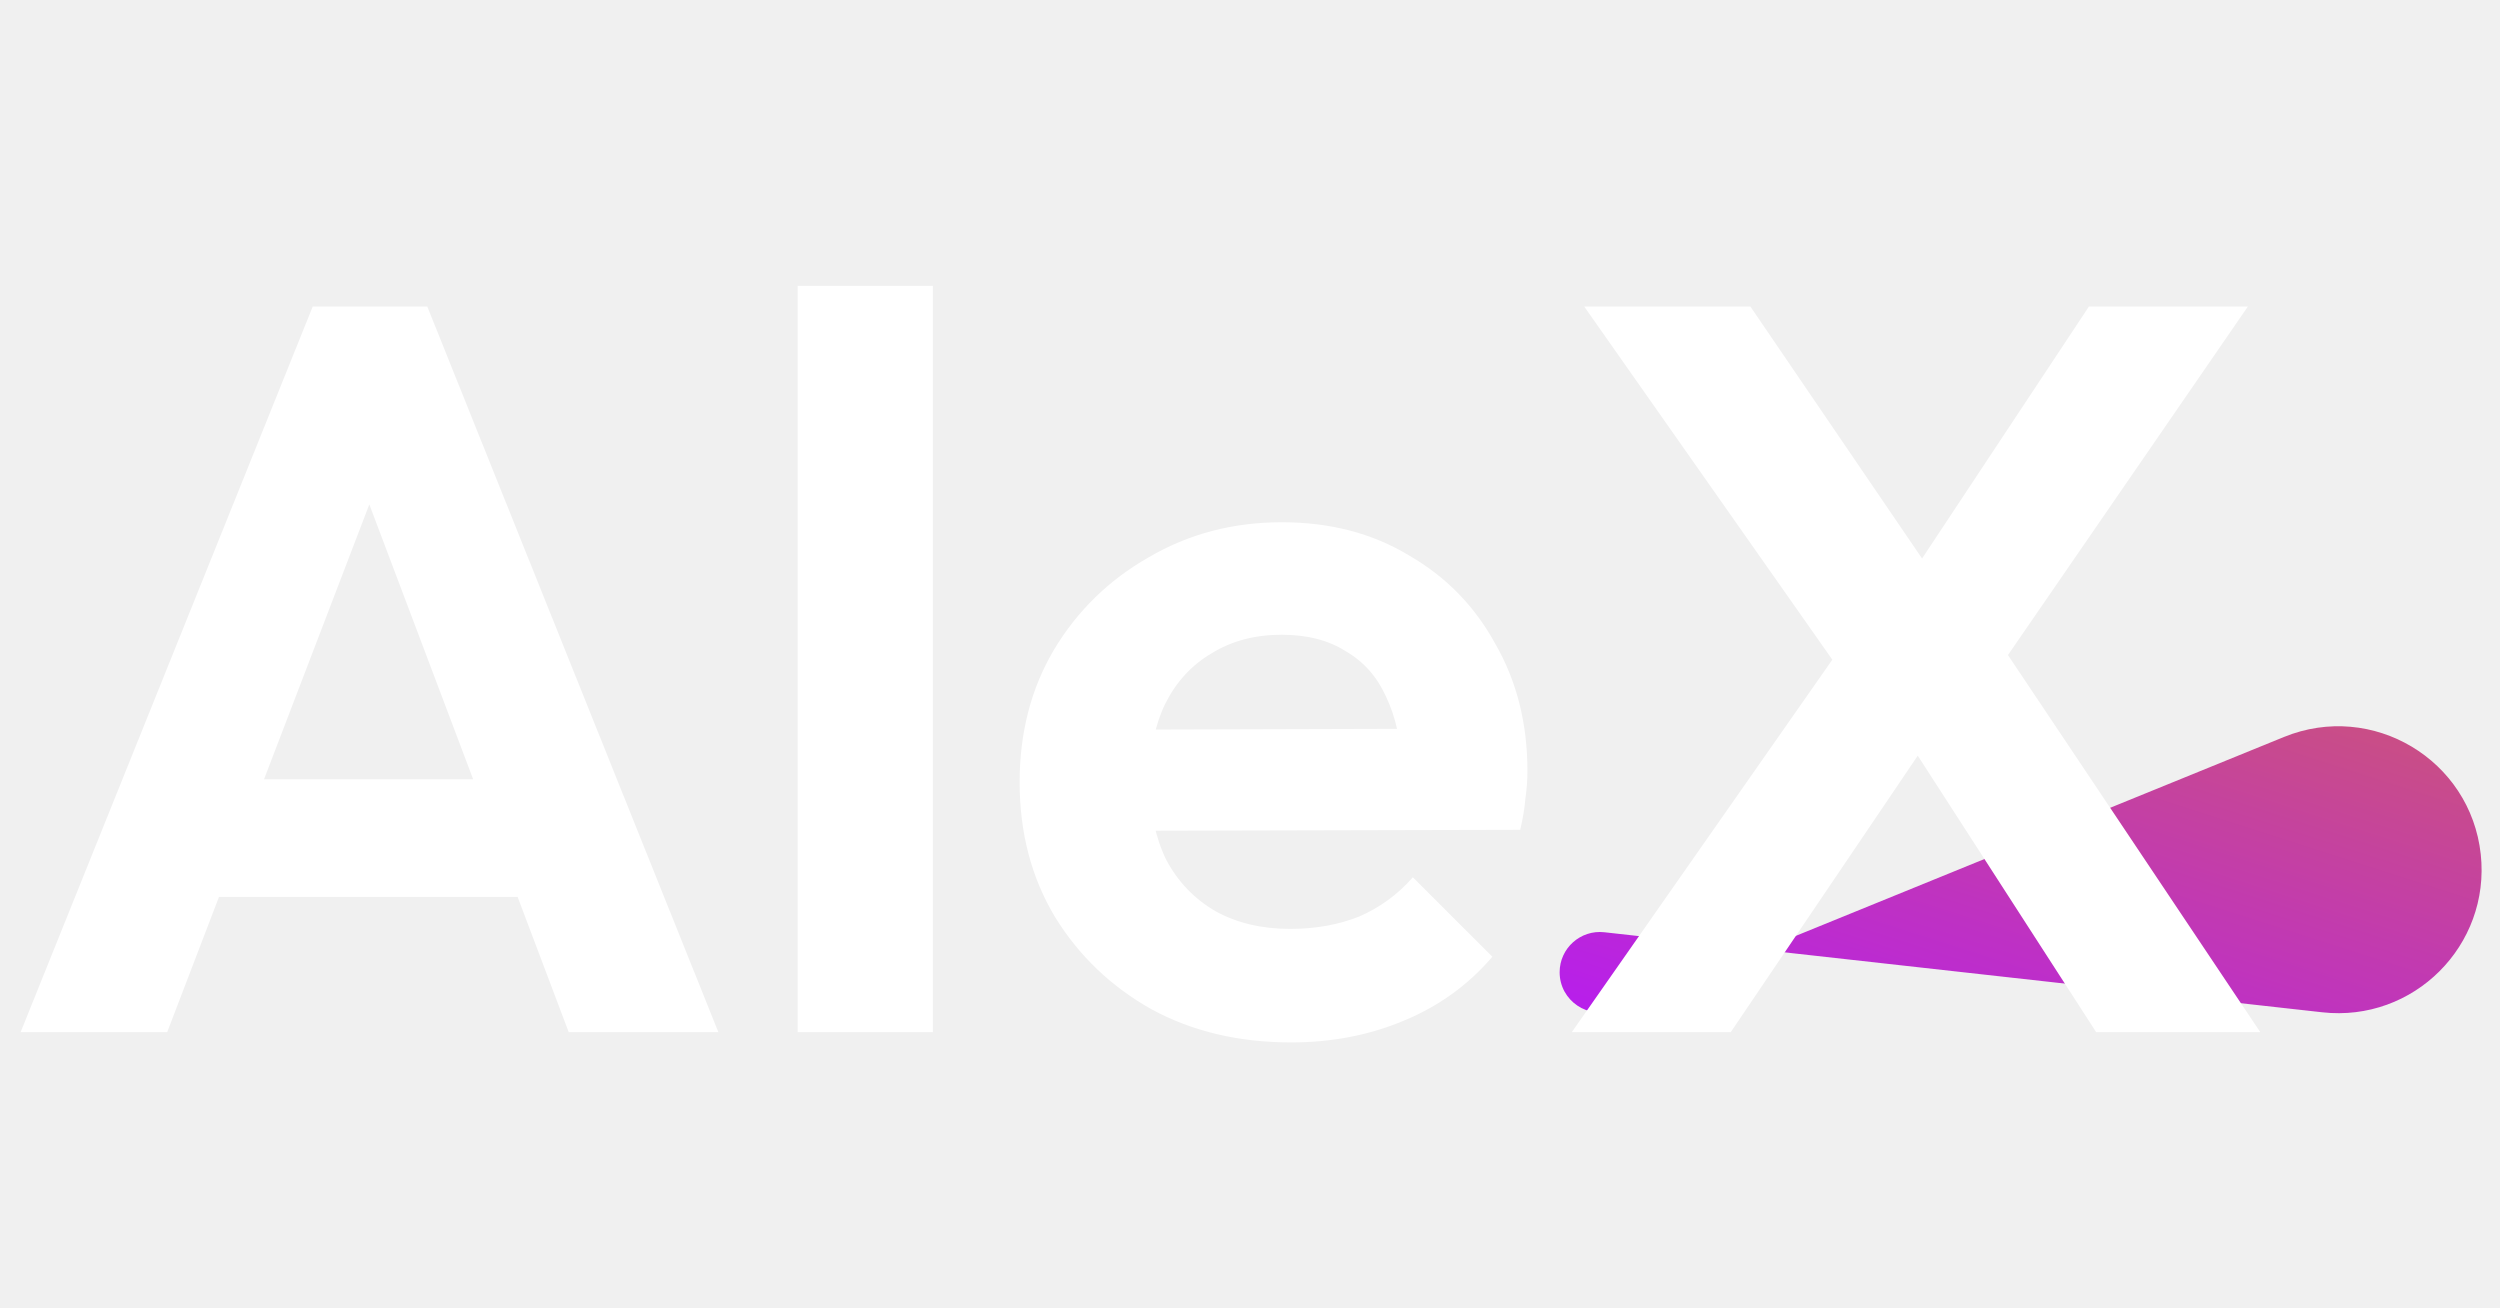
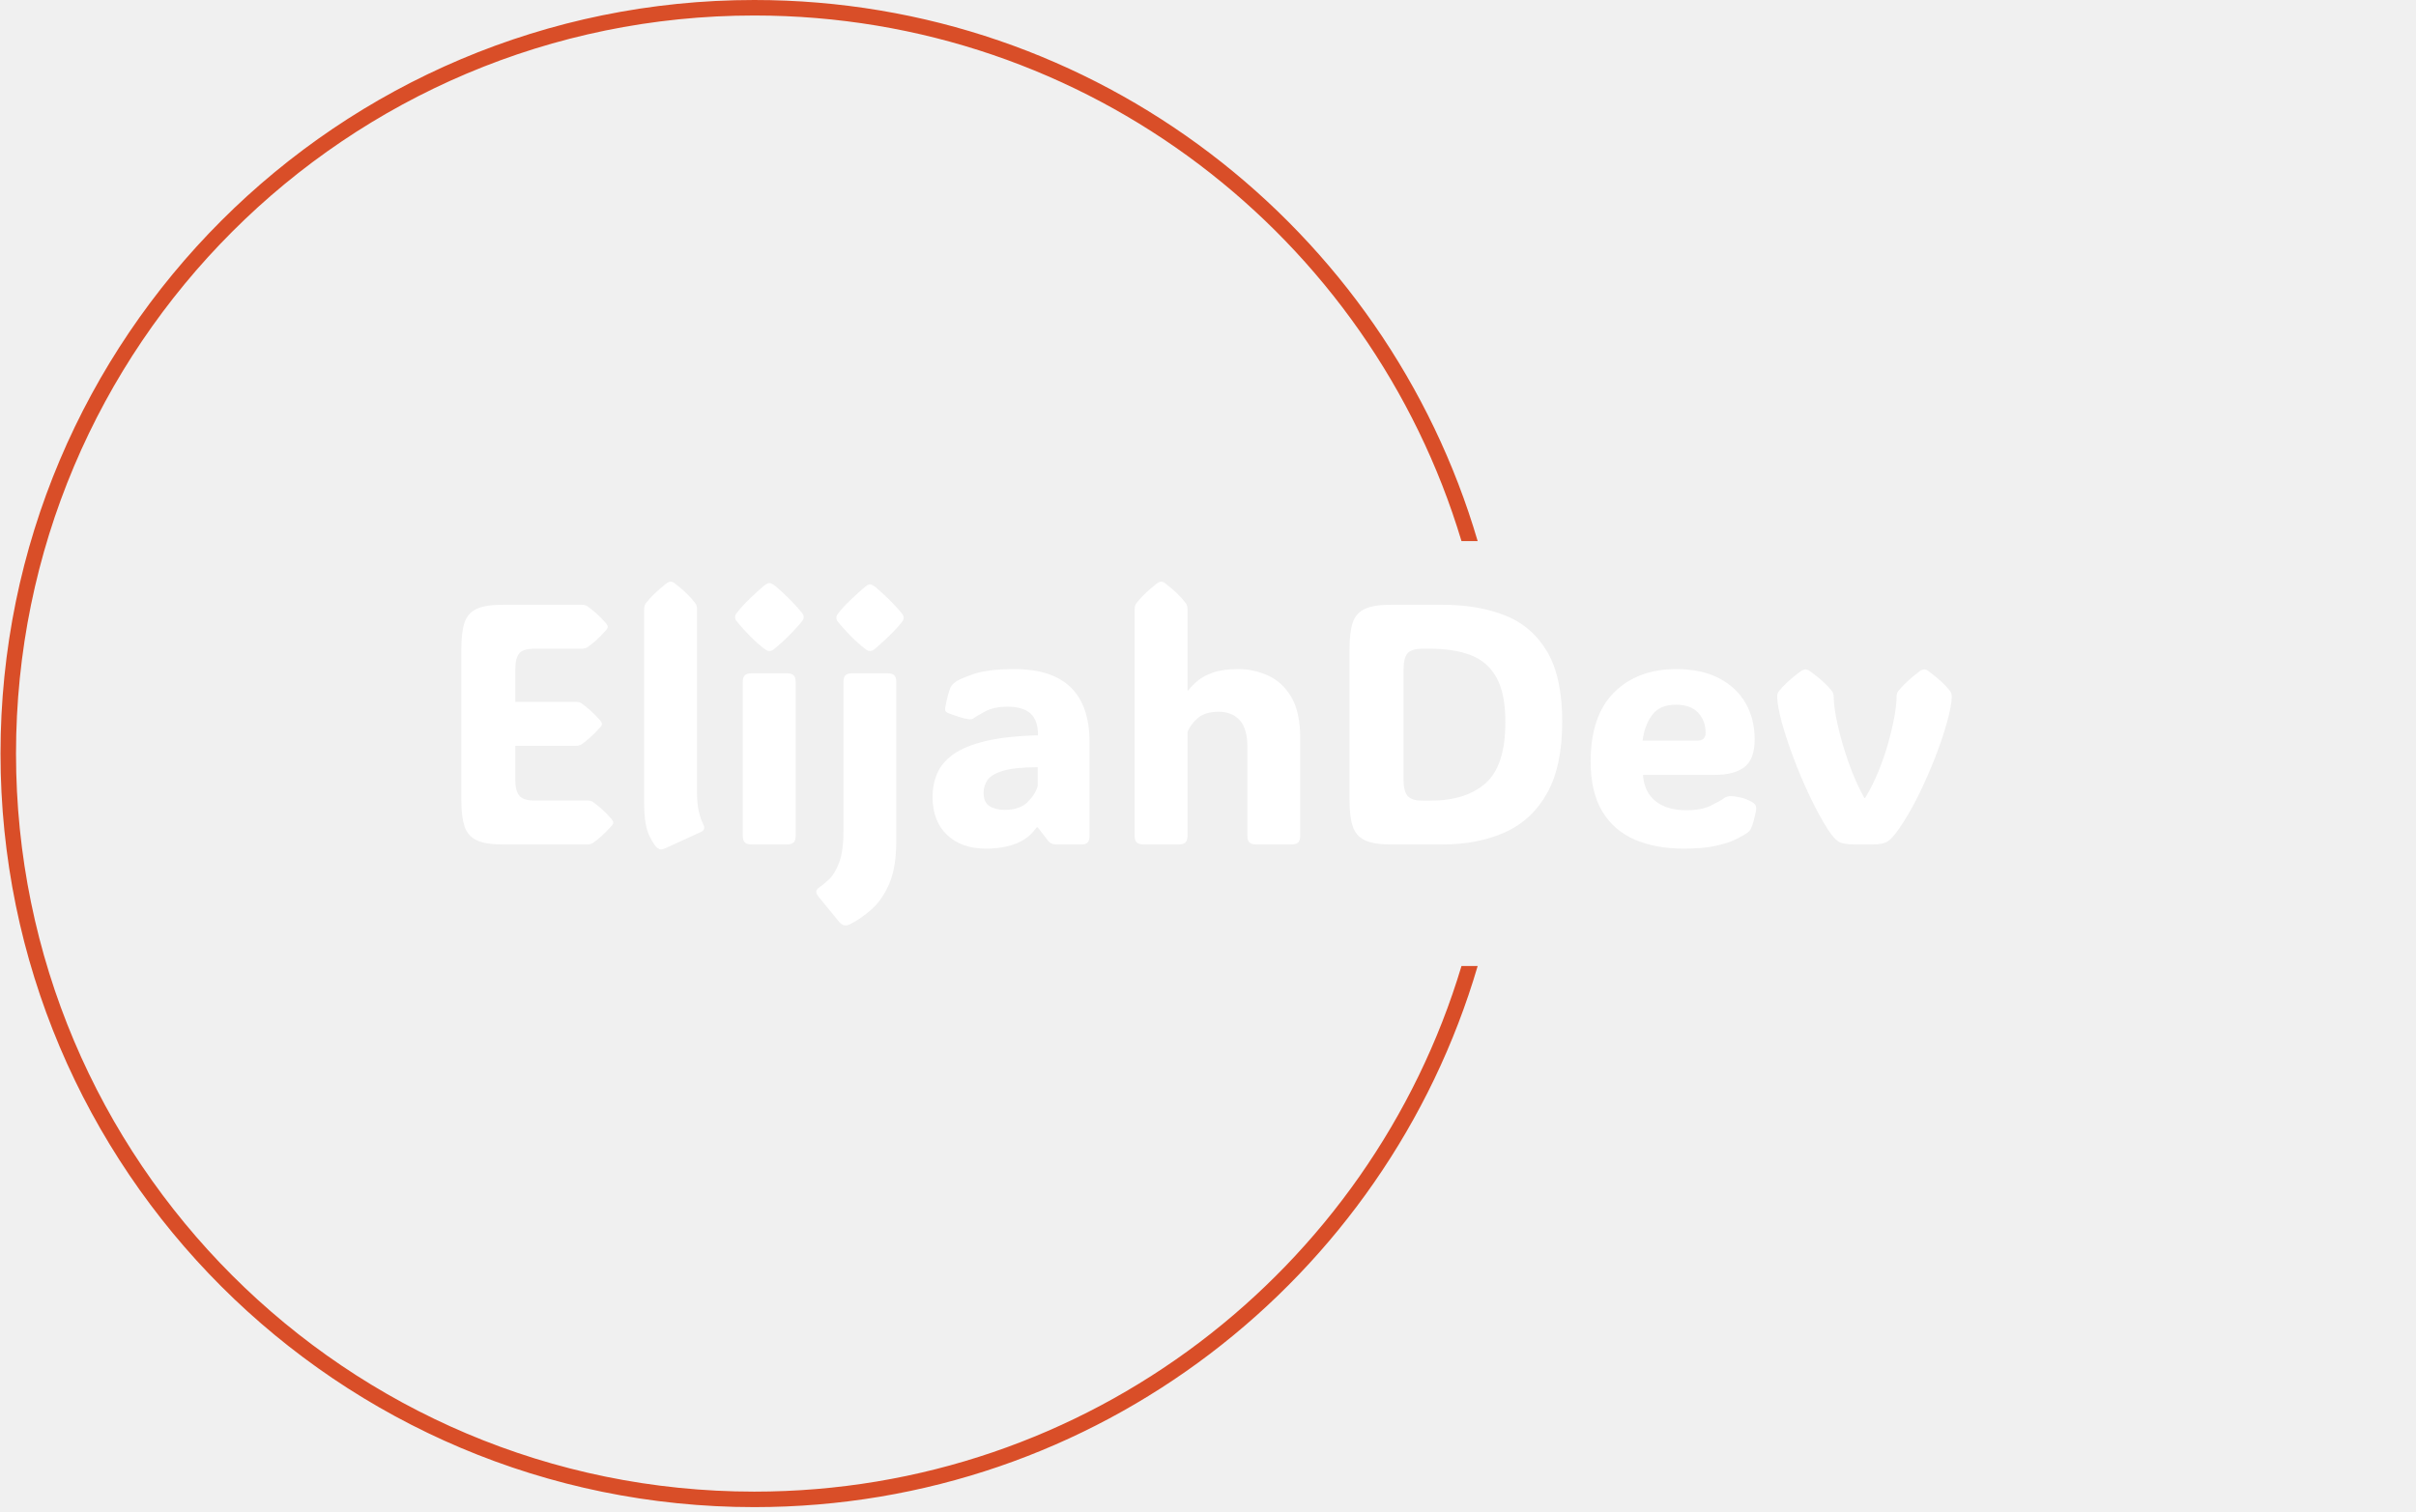
- <svg xmlns="http://www.w3.org/2000/svg" width="109" height="57" viewBox="0 0 109 57" fill="none">
-   <path d="M68 42.39C68 41.344 68.91 40.53 69.949 40.646L101.251 44.136C105.227 44.579 108.591 41.226 108.161 37.248C107.713 33.116 103.434 30.562 99.584 32.131L70.417 44.015C69.263 44.485 68 43.636 68 42.39Z" fill="url(#paint0_linear_2205_14)" />
-   <path d="M0.9 45L13.635 13.365H18.63L31.32 45H24.795L14.985 19.035H17.235L7.29 45H0.9ZM7.65 39.105V33.975H24.66V39.105H7.65ZM34.778 45V12.465H40.673V45H34.778ZM56.291 45.45C54.011 45.45 51.986 44.97 50.216 44.01C48.446 43.02 47.036 41.67 45.986 39.96C44.966 38.25 44.456 36.3 44.456 34.11C44.456 31.95 44.951 30.03 45.941 28.35C46.961 26.64 48.341 25.29 50.081 24.3C51.821 23.28 53.756 22.77 55.886 22.77C57.986 22.77 59.831 23.25 61.421 24.21C63.041 25.14 64.301 26.43 65.201 28.08C66.131 29.7 66.596 31.545 66.596 33.615C66.596 34.005 66.566 34.41 66.506 34.83C66.476 35.22 66.401 35.67 66.281 36.18L48.011 36.225V31.815L63.536 31.77L61.151 33.615C61.091 32.325 60.851 31.245 60.431 30.375C60.041 29.505 59.456 28.845 58.676 28.395C57.926 27.915 56.996 27.675 55.886 27.675C54.716 27.675 53.696 27.945 52.826 28.485C51.956 28.995 51.281 29.73 50.801 30.69C50.351 31.62 50.126 32.73 50.126 34.02C50.126 35.34 50.366 36.495 50.846 37.485C51.356 38.445 52.076 39.195 53.006 39.735C53.936 40.245 55.016 40.5 56.246 40.5C57.356 40.5 58.361 40.32 59.261 39.96C60.161 39.57 60.941 39 61.601 38.25L65.066 41.715C64.016 42.945 62.726 43.875 61.196 44.505C59.696 45.135 58.061 45.45 56.291 45.45ZM91.392 45L82.302 30.915H81.402L69.072 13.365H76.317L85.362 26.64H86.262L98.547 45H91.392ZM68.532 45L80.367 28.08L84.867 31.095L75.462 45H68.532ZM86.577 29.97L82.077 26.955L91.077 13.365H98.007L86.577 29.97Z" fill="white" />
-   <defs>
-     <linearGradient id="paint0_linear_2205_14" x1="219.1" y1="39.998" x2="202.599" y2="91.404" gradientUnits="userSpaceOnUse">
-       <stop stop-color="#DF8908" />
-       <stop offset="1" stop-color="#B415FF" />
-     </linearGradient>
-   </defs>
+ <svg xmlns="http://www.w3.org/2000/svg" version="1.1" width="1500" height="939" viewBox="0 0 1500 939">
+   <g transform="matrix(1,0,0,1,-0.9090909,-1.514516)">
+     <svg viewBox="0 0 396 248" data-background-color="#efefef" preserveAspectRatio="xMidYMid meet" height="939" width="1500">
+       <g id="tight-bounds" transform="matrix(1,0,0,1,0.24,0.4)">
+         <svg viewBox="0 0 395.52 247.2" height="247.2" width="395.52">
+           <g>
+             <svg />
+           </g>
+           <g>
+             <svg viewBox="0 0 395.52 247.2" height="247.2" width="395.52">
+               <g transform="matrix(1,0,0,1,75.54432,95.40773)">
+                 <svg viewBox="0 0 244.431 56.385" height="56.385" width="244.431">
+                   <g>
+                     <svg viewBox="0 0 244.431 56.385" height="56.385" width="244.431">
+                       <g>
+                         <svg viewBox="0 0 244.431 56.385" height="56.385" width="244.431">
+                           <g>
+                             <svg viewBox="0 0 244.431 56.385" height="56.385" width="244.431">
+                               <g id="textblocktransform">
+                                 <svg viewBox="0 0 244.431 56.385" height="56.385" width="244.431" id="textblock">
+                                   <g>
+                                     <svg viewBox="0 0 244.431 56.385" height="56.385" width="244.431">
+                                       <g transform="matrix(1,0,0,1,0,0)">
+                                         <svg width="244.431" viewBox="3.91 -38.38 217.63 50.209" height="56.385" data-palette-color="#ffffff">
+                                           <path d="M22.22 0L9.94 0Q7.42 0 6.12-0.63 4.81-1.27 4.36-2.71 3.91-4.15 3.91-6.54L3.91-6.54 3.91-28.47Q3.91-30.91 4.36-32.34 4.81-33.76 6.12-34.39 7.42-35.01 9.94-35.01L9.94-35.01 21.41-35.01Q22-35.01 22.29-34.81L22.29-34.81Q22.92-34.38 23.61-33.76 24.29-33.15 25.05-32.3L25.05-32.3Q25.29-31.98 25.29-31.79L25.29-31.79Q25.29-31.57 25.05-31.3L25.05-31.3Q24.29-30.44 23.61-29.83 22.92-29.22 22.29-28.78L22.29-28.78Q21.95-28.59 21.41-28.59L21.41-28.59 14.58-28.59Q12.96-28.59 12.38-27.91 11.79-27.22 11.79-25.56L11.79-25.56 11.79-20.83 20.56-20.83Q21.14-20.83 21.44-20.63L21.44-20.63Q22.07-20.19 22.75-19.58 23.44-18.97 24.19-18.12L24.19-18.12Q24.44-17.8 24.44-17.6L24.44-17.6Q24.44-17.38 24.19-17.11L24.19-17.11Q23.44-16.26 22.75-15.65 22.07-15.04 21.44-14.6L21.44-14.6Q21.09-14.4 20.56-14.4L20.56-14.4 11.79-14.4 11.79-9.47Q11.79-7.84 12.38-7.13 12.96-6.42 14.58-6.42L14.58-6.42 22.22-6.42Q22.8-6.42 23.1-6.23L23.1-6.23Q23.73-5.79 24.41-5.18 25.1-4.57 25.85-3.71L25.85-3.71Q26.1-3.39 26.1-3.2L26.1-3.2Q26.1-2.98 25.85-2.71L25.85-2.71Q25.1-1.86 24.41-1.25 23.73-0.63 23.1-0.2L23.1-0.2Q22.75 0 22.22 0L22.22 0ZM38.91-1.83L33.81 0.51Q33.3 0.73 33.08 0.73L33.08 0.73Q32.86 0.73 32.61 0.56L32.61 0.56Q32.05 0.17 31.33-1.35 30.61-2.88 30.61-6.05L30.61-6.05 30.61-34.33Q30.61-34.91 30.86-35.23L30.86-35.23Q31.88-36.57 33.86-38.13L33.86-38.13Q34.2-38.38 34.47-38.38L34.47-38.38Q34.79-38.38 35.08-38.13L35.08-38.13Q36.13-37.33 36.85-36.62 37.57-35.91 38.08-35.23L38.08-35.23Q38.33-34.91 38.33-34.33L38.33-34.33 38.33-7.54Q38.33-5.93 38.6-4.8 38.86-3.66 39.23-2.98L39.23-2.98Q39.65-2.17 38.91-1.83L38.91-1.83ZM43.89-33.2L43.89-33.2Q43.89-33.52 44.09-33.76 44.28-34.01 44.6-34.4L44.6-34.4Q45.28-35.18 46.19-36.05 47.09-36.91 48.02-37.72L48.02-37.72Q48.6-38.18 48.9-38.18L48.9-38.18Q49.19-38.18 49.8-37.72L49.8-37.72Q51.78-36.01 53.17-34.4L53.17-34.4Q53.49-34.03 53.69-33.78 53.9-33.52 53.9-33.2L53.9-33.2Q53.9-32.89 53.69-32.64 53.49-32.4 53.14-31.98L53.14-31.98Q52.49-31.23 51.61-30.36 50.73-29.49 49.8-28.71L49.8-28.71Q49.46-28.42 49.26-28.33 49.07-28.25 48.9-28.25L48.9-28.25Q48.73-28.25 48.54-28.33 48.36-28.42 47.97-28.71L47.97-28.71Q46.99-29.49 46.14-30.36 45.28-31.23 44.6-32.03L44.6-32.03Q44.28-32.42 44.09-32.65 43.89-32.89 43.89-33.2ZM52.73-23.71L52.73-1.29Q52.73-0.56 52.42-0.28 52.12 0 51.39 0L51.39 0 46.36 0Q45.62 0 45.32-0.28 45.01-0.56 45.01-1.29L45.01-1.29 45.01-23.71Q45.01-24.44 45.32-24.72 45.62-25 46.36-25L46.36-25 51.39-25Q52.12-25 52.42-24.72 52.73-24.44 52.73-23.71L52.73-23.71ZM58.68-33.11L58.68-33.11Q58.68-33.42 58.87-33.65 59.05-33.89 59.37-34.28L59.37-34.28Q60.05-35.06 60.94-35.9 61.83-36.74 62.74-37.52L62.74-37.52Q63.3-37.99 63.59-37.99L63.59-37.99Q63.88-37.99 64.47-37.52L64.47-37.52Q66.37-35.89 67.79-34.28L67.79-34.28Q68.08-33.91 68.29-33.67 68.5-33.42 68.5-33.11L68.5-33.11Q68.5-32.79 68.29-32.56 68.08-32.32 67.77-31.91L67.77-31.91Q67.11-31.15 66.24-30.32 65.37-29.49 64.47-28.71L64.47-28.71Q64.15-28.42 63.96-28.33 63.76-28.25 63.59-28.25L63.59-28.25Q63.42-28.25 63.24-28.33 63.05-28.42 62.69-28.71L62.69-28.71Q61.71-29.49 60.88-30.33 60.05-31.18 59.37-31.96L59.37-31.96Q59.05-32.35 58.87-32.57 58.68-32.79 58.68-33.11ZM59.71-1.93L59.71-1.93 59.71-23.71Q59.71-24.44 60.01-24.72 60.32-25 61.05-25L61.05-25 66.08-25Q66.81-25 67.12-24.72 67.42-24.44 67.42-23.71L67.42-23.71 67.42-0.44Q67.42 3.34 66.4 5.73 65.37 8.11 63.81 9.48 62.25 10.86 60.64 11.67L60.64 11.67Q59.76 12.11 59.1 11.33L59.1 11.33 56.12 7.69Q55.73 7.23 55.73 6.9 55.73 6.57 56.24 6.23L56.24 6.23Q56.78 5.86 57.6 5.1 58.42 4.35 59.06 2.7 59.71 1.05 59.71-1.93ZM80.53 0.61L80.53 0.61Q76.94 0.61 74.83-1.4 72.72-3.42 72.72-6.96L72.72-6.96Q72.72-8.79 73.39-10.36 74.06-11.94 75.73-13.15 77.41-14.36 80.42-15.09 83.44-15.82 88.12-15.94L88.12-15.94Q88.12-18.16 87.01-19.14 85.9-20.12 83.68-20.12L83.68-20.12Q81.68-20.12 80.41-19.43 79.14-18.75 78.82-18.51L78.82-18.51Q78.48-18.21 77.99-18.29L77.99-18.29Q77.33-18.38 76.59-18.63 75.84-18.87 74.99-19.19L74.99-19.19Q74.87-19.24 74.72-19.35 74.57-19.46 74.55-19.68L74.55-19.68Q74.55-19.8 74.57-19.98 74.6-20.17 74.7-20.65L74.7-20.65Q74.79-21.14 74.99-21.86 75.19-22.58 75.36-22.97L75.36-22.97Q75.58-23.39 76.09-23.75L76.09-23.75Q76.5-24.1 78.6-24.85 80.7-25.61 84.68-25.61L84.68-25.61Q95.64-25.61 95.64-14.94L95.64-14.94 95.64-1.12Q95.64-0.66 95.39-0.33 95.13 0 94.52 0L94.52 0 90.86 0Q90.47 0 90.16-0.11 89.86-0.22 89.59-0.54L89.59-0.54 88.08-2.49 87.91-2.49Q86.78-0.85 84.89-0.12 83 0.61 80.53 0.61ZM83.22-5.05L83.22-5.05Q85.46-5.05 86.61-6.2 87.76-7.35 88.08-8.57L88.08-8.57 88.08-11.28Q84.68-11.28 82.99-10.75 81.29-10.23 80.73-9.39 80.17-8.54 80.17-7.57L80.17-7.57Q80.17-6.15 81.04-5.6 81.92-5.05 83.22-5.05ZM109.95-16.46L109.95-1.29Q109.95-0.56 109.64-0.28 109.34 0 108.61 0L108.61 0 103.58 0Q102.84 0 102.54-0.28 102.23-0.56 102.23-1.29L102.23-1.29 102.23-34.33Q102.23-34.91 102.48-35.23L102.48-35.23Q103.5-36.57 105.48-38.13L105.48-38.13Q105.82-38.38 106.09-38.38L106.09-38.38Q106.41-38.38 106.7-38.13L106.7-38.13Q107.75-37.33 108.47-36.62 109.19-35.91 109.7-35.23L109.7-35.23Q109.95-34.91 109.95-34.33L109.95-34.33 109.95-22.49 110.05-22.49Q110.58-23.19 111.44-23.91 112.29-24.63 113.72-25.12 115.15-25.61 117.37-25.61L117.37-25.61Q119.62-25.61 121.69-24.68 123.77-23.75 125.09-21.56 126.4-19.36 126.4-15.55L126.4-15.55 126.4-1.29Q126.4-0.56 126.1-0.28 125.79 0 125.06 0L125.06 0 120.03 0Q119.3 0 118.99-0.28 118.69-0.56 118.69-1.29L118.69-1.29 118.69-14.21Q118.69-16.92 117.57-18.15 116.44-19.38 114.51-19.38L114.51-19.38Q112.61-19.38 111.56-18.55 110.51-17.72 109.95-16.46L109.95-16.46ZM147.13 0L139.63 0Q137.12 0 135.81-0.63 134.51-1.27 134.05-2.71 133.6-4.15 133.6-6.54L133.6-6.54 133.6-28.47Q133.6-30.91 134.05-32.34 134.51-33.76 135.81-34.39 137.12-35.01 139.63-35.01L139.63-35.01 147.13-35.01Q152.38-35.01 156.32-33.45 160.26-31.88 162.46-28.16 164.66-24.44 164.66-17.94L164.66-17.94Q164.66-11.45 162.46-7.51 160.26-3.56 156.32-1.78 152.38 0 147.13 0L147.13 0ZM145.35-28.59L144.27-28.59Q142.66-28.59 142.07-27.91 141.49-27.22 141.49-25.56L141.49-25.56 141.49-9.45Q141.49-7.81 142.07-7.1 142.66-6.4 144.27-6.4L144.27-6.4 145.4-6.4Q150.62-6.4 153.49-8.96 156.36-11.52 156.36-17.85L156.36-17.85Q156.36-22.07 155.05-24.4 153.74-26.73 151.28-27.66 148.81-28.59 145.35-28.59L145.35-28.59ZM182.4 0.61L182.4 0.61Q178.28 0.61 175.23-0.72 172.17-2.05 170.49-4.86 168.81-7.67 168.81-12.11L168.81-12.11Q168.81-18.77 172.22-22.19 175.64-25.61 181.31-25.61L181.31-25.61Q184.99-25.61 187.54-24.29 190.09-22.97 191.43-20.65 192.76-18.33 192.76-15.36L192.76-15.36Q192.76-12.45 191.27-11.3 189.78-10.16 186.92-10.16L186.92-10.16 176.45-10.16Q176.64-7.64 178.29-6.32 179.94-5 182.77-5L182.77-5Q185.02-5 186.37-5.68 187.73-6.35 188.26-6.74L188.26-6.74Q188.73-7.08 189.31-7.06L189.31-7.06Q189.78-7.06 190.64-6.87 191.51-6.69 192.37-6.2L192.37-6.2Q192.98-5.88 192.98-5.32L192.98-5.32Q192.98-5 192.85-4.42L192.85-4.42Q192.78-4.08 192.61-3.43 192.44-2.78 192.17-2.22L192.17-2.22Q192.02-1.95 191.71-1.71L191.71-1.71Q191.22-1.37 190.13-0.81 189.05-0.24 187.17 0.18 185.29 0.61 182.4 0.61ZM176.4-15.16L176.4-15.16 184.36-15.16Q185.6-15.16 185.6-16.31L185.6-16.31Q185.6-18.04 184.52-19.23 183.43-20.41 181.26-20.41L181.26-20.41Q178.89-20.41 177.78-18.9 176.67-17.38 176.4-15.16ZM203.4-2.27L203.4-2.27Q202.06-4.39 200.75-7.17 199.44-9.94 198.38-12.78 197.32-15.63 196.68-17.98 196.05-20.34 196.05-21.61L196.05-21.61Q196.05-22.09 196.32-22.41L196.32-22.41Q197.44-23.8 199.52-25.32L199.52-25.32Q199.88-25.56 200.18-25.56L200.18-25.56Q200.49-25.56 200.83-25.32L200.83-25.32Q201.96-24.51 202.73-23.8 203.5-23.1 204.03-22.41L204.03-22.41Q204.3-22.09 204.3-21.51L204.3-21.51 204.3-21.63Q204.3-20.04 204.88-17.47 205.45-14.89 206.45-12.04 207.45-9.18 208.77-6.79L208.77-6.79 208.89-6.79Q209.99-8.59 210.84-10.69 211.7-12.79 212.28-14.89 212.87-16.99 213.18-18.75 213.48-20.51 213.48-21.61L213.48-21.61 213.48-21.51Q213.48-22.09 213.73-22.41L213.73-22.41Q214.29-23.1 215.04-23.8 215.8-24.51 216.87-25.32L216.87-25.32Q217.22-25.56 217.51-25.56L217.51-25.56Q217.85-25.56 218.14-25.32L218.14-25.32Q219.24-24.51 220-23.8 220.76-23.1 221.29-22.41L221.29-22.41Q221.54-22.09 221.54-21.56L221.54-21.56Q221.51-20.24 220.85-17.86 220.19-15.48 219.08-12.63 217.97-9.79 216.61-7.04 215.24-4.3 213.82-2.27L213.82-2.27Q212.97-1.03 212.28-0.51 211.6 0 209.92 0L209.92 0 207.33 0Q205.57 0 204.9-0.49 204.23-0.98 203.4-2.27ZM196.05-21.51L196.05-21.63 196.05-21.61Q196.05-21.56 196.05-21.51L196.05-21.51ZM221.54-21.61L221.54-21.61 221.54-21.51 221.54-21.56Q221.54-21.58 221.54-21.61Z" opacity="1" transform="matrix(1,0,0,1,0,0)" fill="#ffffff" class="wordmark-text-0" data-fill-palette-color="primary" id="text-0" />
+                                         </svg>
+                                       </g>
+                                     </svg>
+                                   </g>
+                                 </svg>
+                               </g>
+                             </svg>
+                           </g>
+                         </svg>
+                       </g>
+                     </svg>
+                   </g>
+                 </svg>
+               </g>
+               <g>
+                 <path d="M0 123.6c0-68.262 55.338-123.6 123.6-123.6 56.162 0 103.575 37.457 118.619 88.752l-2.652 0c-14.965-49.872-61.222-86.21-115.967-86.21-66.858 0-121.058 54.199-121.058 121.058 0 66.858 54.199 121.058 121.058 121.058 54.744 0 101.002-36.338 115.967-86.21h2.652c-15.045 51.295-62.458 88.752-118.619 88.752-68.262 0-123.6-55.338-123.6-123.6z" fill="#d94e28" stroke="transparent" data-fill-palette-color="tertiary" />
+               </g>
+             </svg>
+           </g>
+           <defs />
+         </svg>
+         <rect width="395.52" height="247.2" fill="none" stroke="none" visibility="hidden" />
+       </g>
+     </svg>
+   </g>
</svg>
